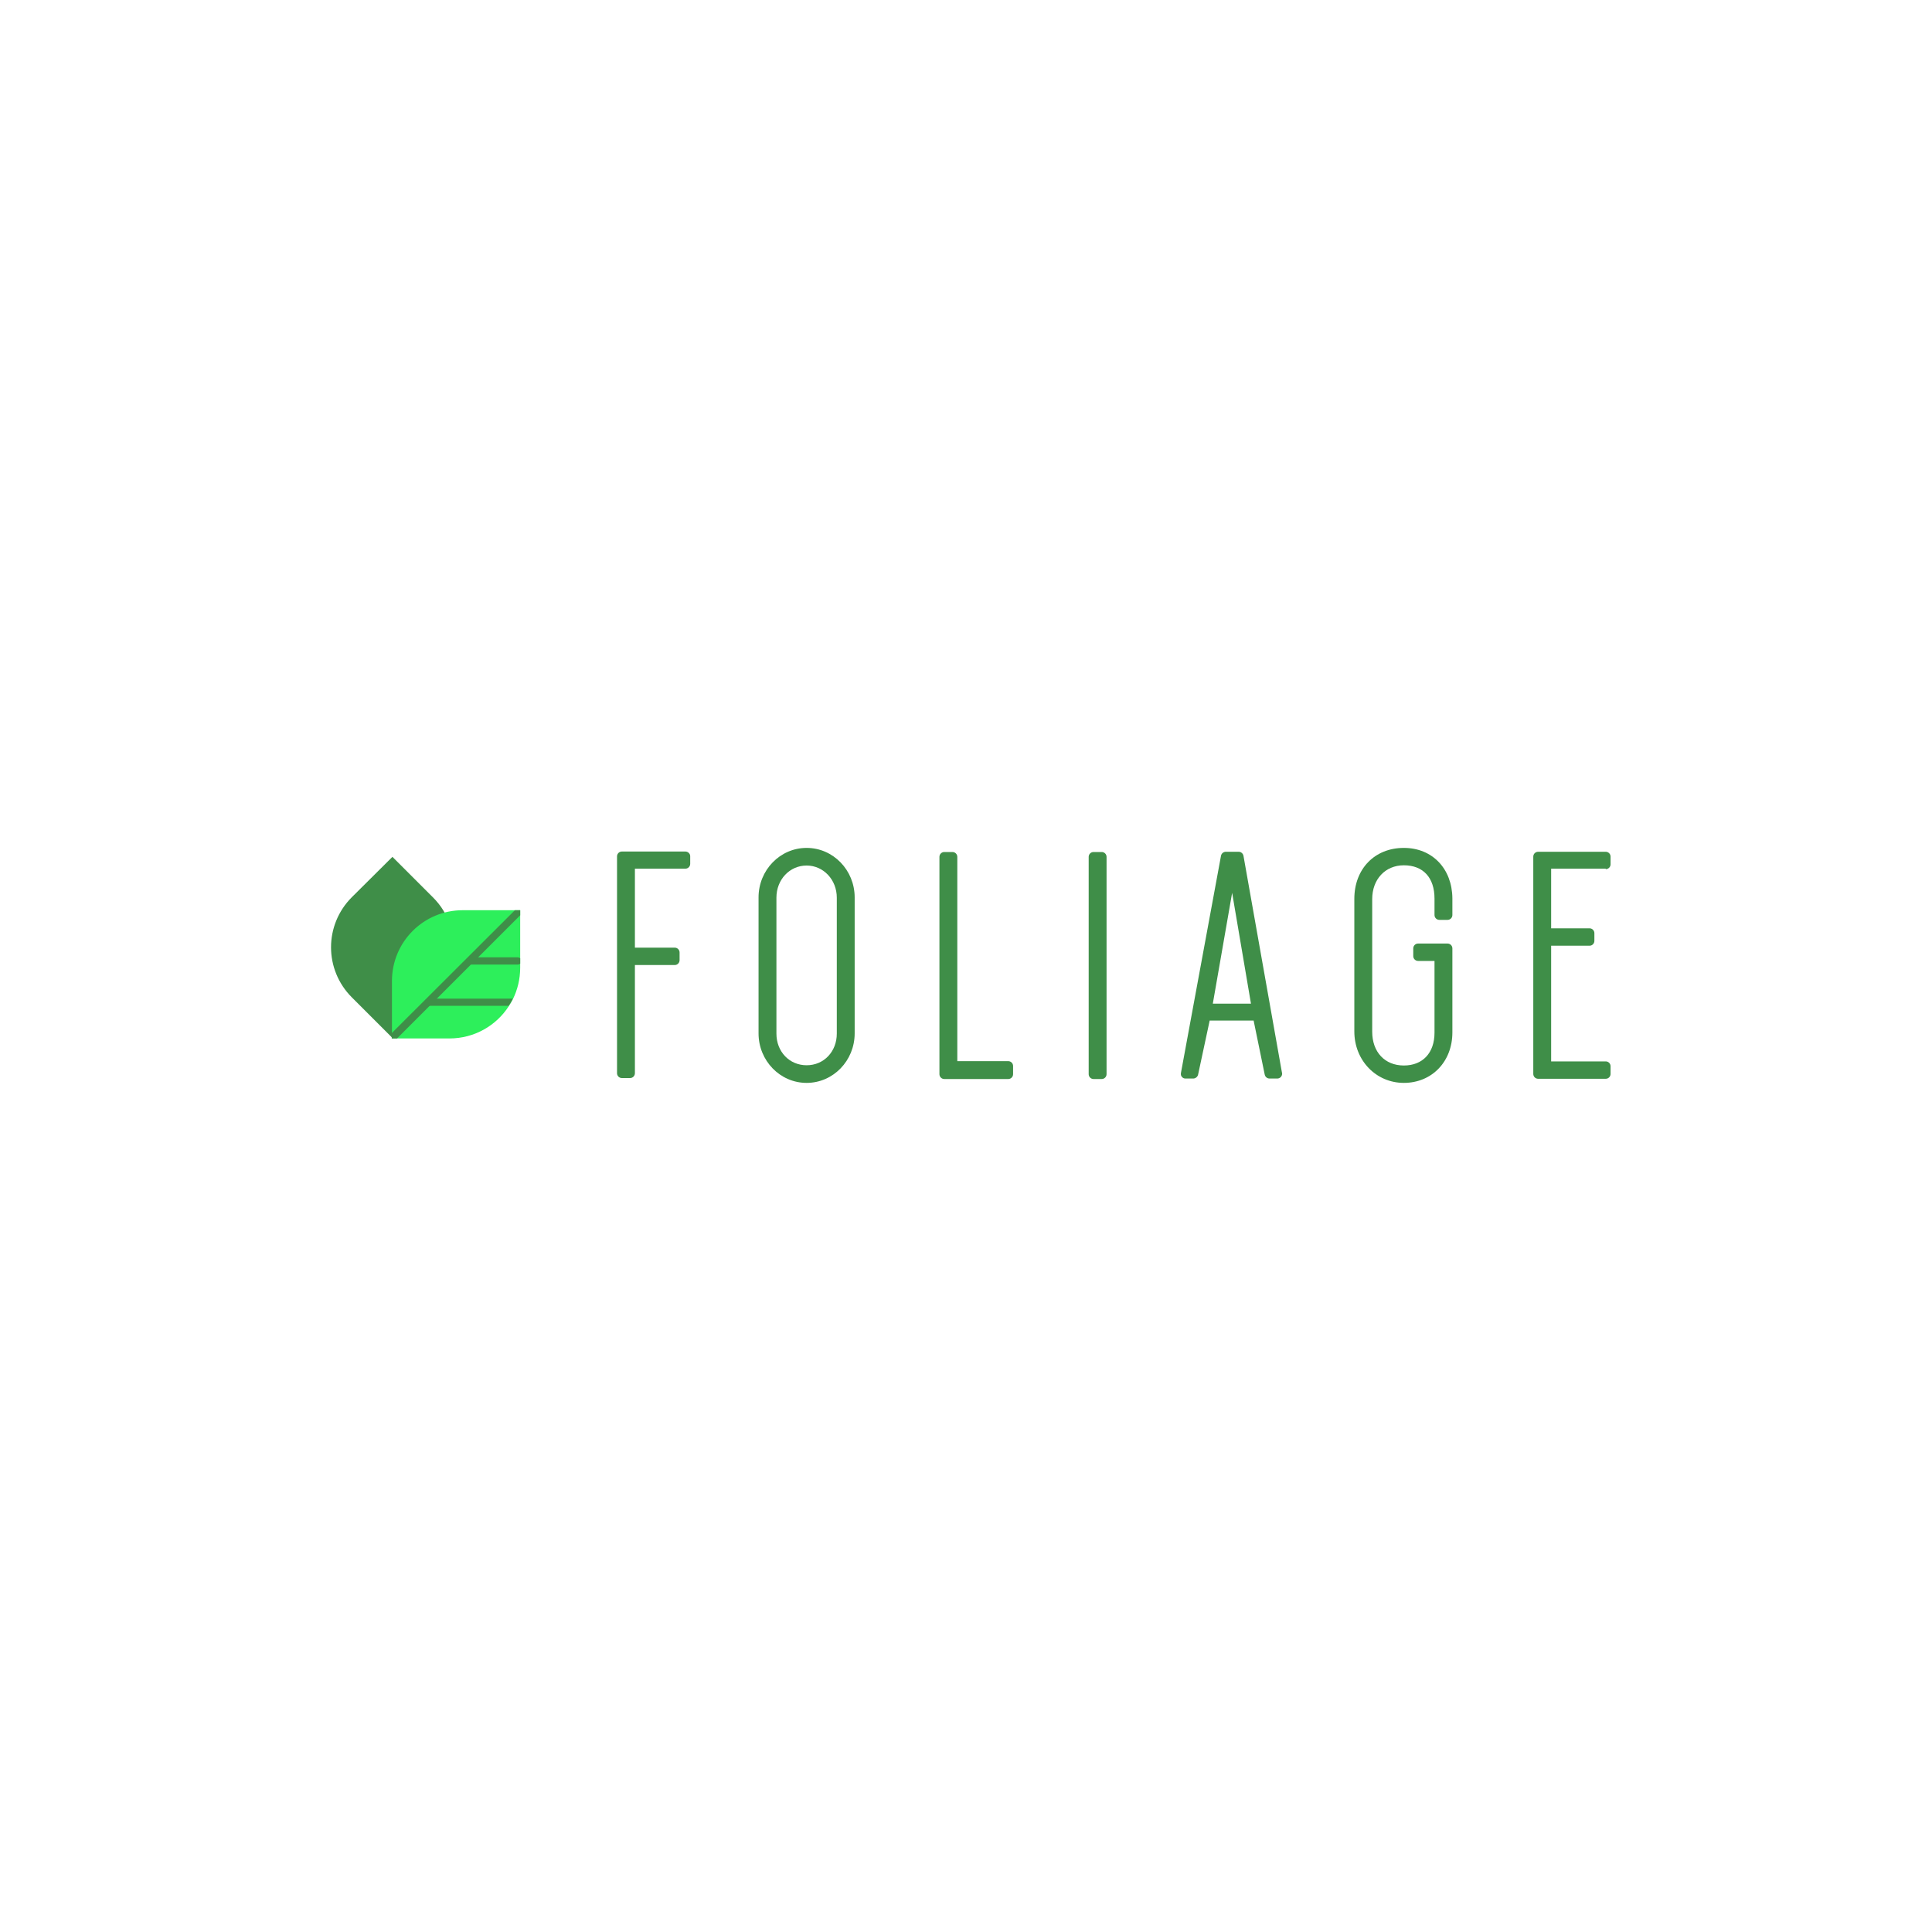
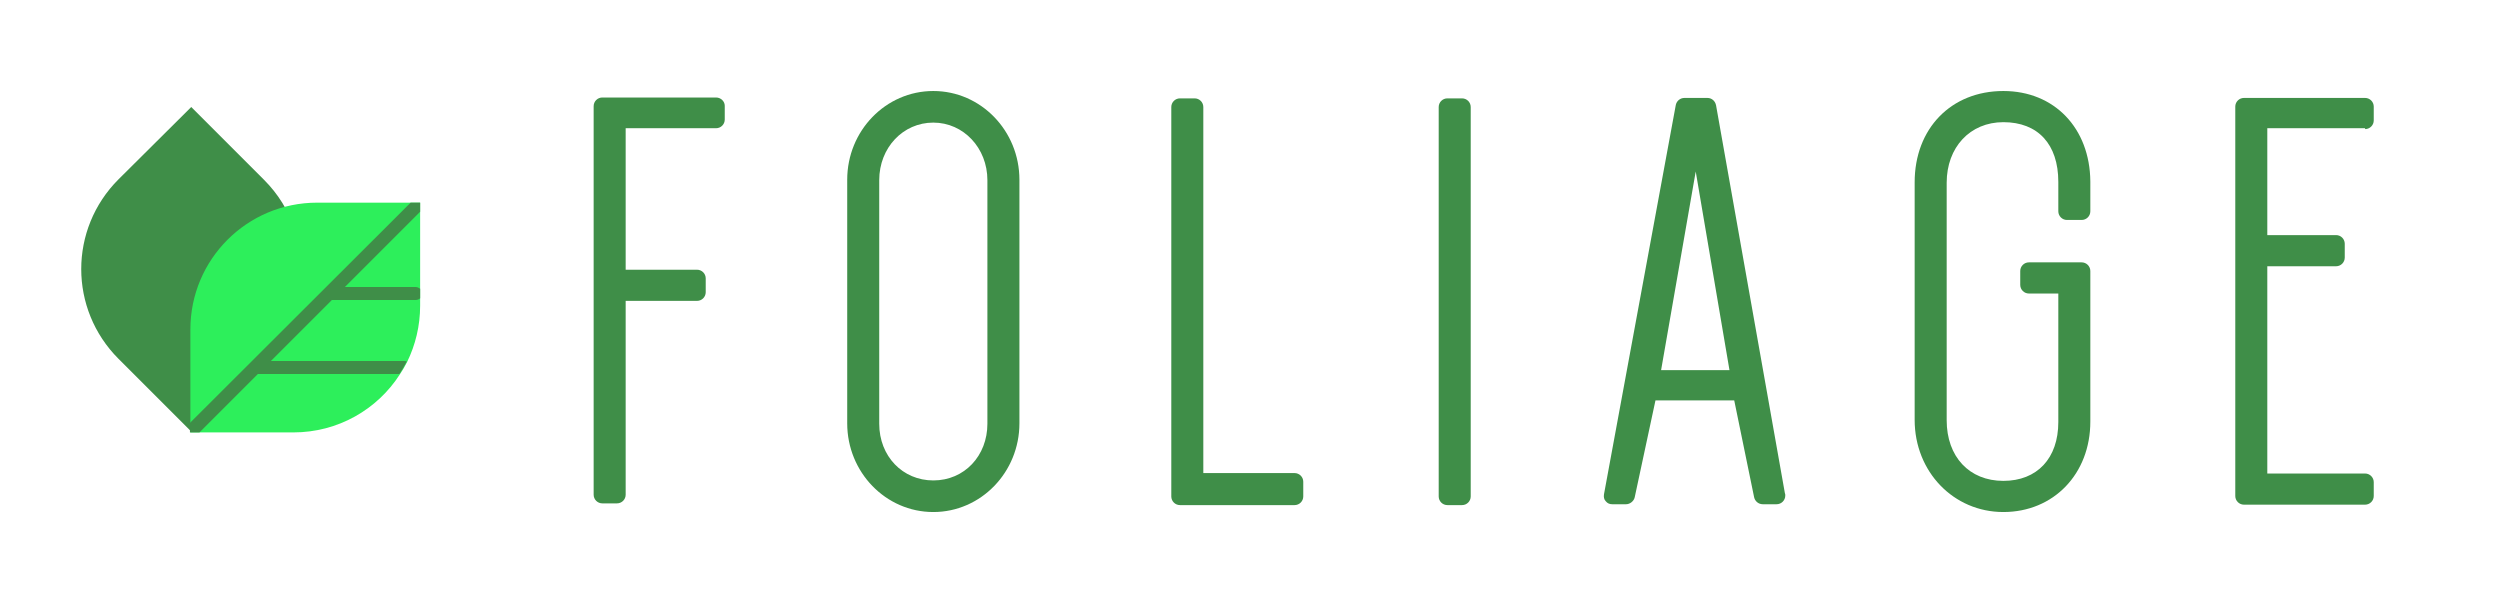
- <svg xmlns="http://www.w3.org/2000/svg" version="1.1" id="Layer_1" x="0px" y="0px" viewBox="0 0 800 800" enable-background="new 0 0 800 800" xml:space="preserve">
+ <svg xmlns="http://www.w3.org/2000/svg" version="1.1" id="Layer_1" x="0px" y="0px" width="442px" height="108.588px" viewBox="90.5 342.5 442 108.588" enable-background="new 90.5 342.5 442 108.588" xml:space="preserve">
  <g>
    <g>
-       <path fill="#3F8E48" d="M283.8,352.6h-26.3c-1.1,0-2,0.9-2,2v89.8c0,1.1,0.9,2,2,2h3.4c1.1,0,2-0.9,2-2v-44.8h16.5    c1.1,0,2-0.9,2-2v-3.2c0-1.1-0.9-2-2-2h-16.5v-32.7h20.9c1.1,0,2-0.9,2-2v-3.2C285.8,353.5,284.9,352.6,283.8,352.6z" />
-       <path fill="#3F8E48" d="M334,351.1c-11,0-19.9,9.2-19.9,20.5v56.3c0,11.3,8.9,20.5,19.9,20.5c11,0,19.9-9.2,19.9-20.5v-56.3    C353.9,360.3,345,351.1,334,351.1z M334,441.1c-7.1,0-12.5-5.6-12.5-13.1v-56.3c0-7.5,5.5-13.3,12.5-13.3c7,0,12.5,5.9,12.5,13.3    v56.3C346.5,435.4,341.2,441.1,334,441.1z" />
-       <path fill="#3F8E48" d="M417.5,439.4h-21.1v-84.6c0-1.1-0.9-2-2-2H391c-1.1,0-2,0.9-2,2v90c0,1.1,0.9,2,2,2h26.5c1.1,0,2-0.9,2-2    v-3.4C419.5,440.3,418.6,439.4,417.5,439.4z" />
-       <path fill="#3F8E48" d="M456.2,352.8h-3.4c-1.1,0-2,0.9-2,2v90c0,1.1,0.9,2,2,2h3.4c1.1,0,2-0.9,2-2v-90    C458.2,353.7,457.3,352.8,456.2,352.8z" />
-       <path fill="#3F8E48" d="M514.9,354.4c-0.2-1-1-1.7-2-1.7h-5.3c-1,0-1.8,0.7-2,1.6l-16.6,90c-0.1,0.6,0,1.2,0.4,1.6    c0.4,0.5,0.9,0.7,1.5,0.7h3.2c0.9,0,1.8-0.7,2-1.6l4.8-22.4h18.2l4.6,22.4c0.2,0.9,1,1.6,2,1.6h3.2c0,0,0,0,0,0c1.1,0,2-0.9,2-2    c0-0.2,0-0.4-0.1-0.6L514.9,354.4z M502.2,415.6l8-45.9l7.8,45.9H502.2z" />
-       <path fill="#3F8E48" d="M581.3,351.1c-12.1,0-20.5,8.7-20.5,21.1v54.9c0,12,9,21.3,20.5,21.3c11.6,0,20.1-8.8,20.1-20.9v-34.8    c0-1.1-0.9-2-2-2h-12.2c-1.1,0-2,0.9-2,2v3.2c0,1.1,0.9,2,2,2h6.8v29.7c0,8.4-4.9,13.6-12.7,13.6c-7.9,0-13.1-5.6-13.1-14v-54.9    c0-8.2,5.4-14,13.1-14c8,0,12.7,5.1,12.7,13.8v6.8c0,1.1,0.9,2,2,2h3.4c1.1,0,2-0.9,2-2V372C601.3,359.7,593.1,351.1,581.3,351.1z    " />
-       <path fill="#3F8E48" d="M664.9,359.9c1.1,0,2-0.9,2-2v-3.2c0-1.1-0.9-2-2-2h-28c-1.1,0-2,0.9-2,2v90c0,1.1,0.9,2,2,2h28    c1.1,0,2-0.9,2-2v-3.2c0-1.1-0.9-2-2-2h-22.6v-47.9h15.9c1.1,0,2-0.9,2-2v-3.2c0-1.1-0.9-2-2-2h-15.9v-24.7H664.9z" />
+       <path fill="#3F8E48" d="M217.107,359.739h-20.12c-0.841,0-1.53,0.688-1.53,1.53v68.697c0,0.842,0.688,1.53,1.53,1.53h2.601    c0.842,0,1.53-0.688,1.53-1.53v-34.272h12.623c0.841,0,1.53-0.688,1.53-1.53v-2.448c0-0.841-0.688-1.53-1.53-1.53h-12.623V365.17    h15.988c0.841,0,1.53-0.688,1.53-1.53v-2.448C218.637,360.428,217.948,359.739,217.107,359.739z" />
+       <path fill="#3F8E48" d="M255.51,358.591c-8.415,0-15.223,7.038-15.223,15.683v43.07c0,8.645,6.809,15.683,15.223,15.683    c8.415,0,15.224-7.038,15.224-15.683v-43.07C270.733,365.629,263.925,358.591,255.51,358.591z M255.51,427.441    c-5.431,0-9.562-4.284-9.562-10.021v-43.069c0-5.738,4.208-10.175,9.562-10.175c5.355,0,9.562,4.514,9.562,10.175v43.069    C265.072,423.081,261.018,427.441,255.51,427.441z" />
+       <path fill="#3F8E48" d="M319.388,426.141h-16.142v-64.719c0-0.841-0.688-1.53-1.53-1.53h-2.601c-0.842,0-1.53,0.688-1.53,1.53    v68.85c0,0.842,0.688,1.53,1.53,1.53h20.272c0.841,0,1.53-0.688,1.53-1.53v-2.601    C320.918,426.829,320.229,426.141,319.388,426.141z" />
+       <path fill="#3F8E48" d="M348.993,359.892h-2.602c-0.841,0-1.529,0.688-1.529,1.53v68.85c0,0.842,0.688,1.53,1.529,1.53h2.602    c0.842,0,1.53-0.688,1.53-1.53v-68.85C350.523,360.581,349.834,359.892,348.993,359.892z" />
+       <path fill="#3F8E48" d="M393.898,361.116c-0.153-0.765-0.765-1.301-1.53-1.301h-4.054c-0.766,0-1.377,0.536-1.53,1.224    l-12.699,68.85c-0.076,0.459,0,0.918,0.306,1.224c0.307,0.383,0.688,0.536,1.147,0.536h2.448c0.688,0,1.377-0.536,1.53-1.225    l3.672-17.136h13.923l3.52,17.136c0.152,0.688,0.765,1.225,1.529,1.225h2.448l0,0c0.842,0,1.53-0.688,1.53-1.53    c0-0.153,0-0.307-0.076-0.459L393.898,361.116z M384.183,407.934l6.12-35.113l5.967,35.113H384.183z" />
+       <path fill="#3F8E48" d="M444.694,358.591c-9.257,0-15.683,6.656-15.683,16.142v41.999c0,9.18,6.885,16.295,15.683,16.295    c8.874,0,15.377-6.732,15.377-15.989v-26.622c0-0.841-0.688-1.53-1.53-1.53h-9.333c-0.842,0-1.53,0.688-1.53,1.53v2.448    c0,0.842,0.688,1.53,1.53,1.53h5.202v22.721c0,6.426-3.749,10.403-9.716,10.403c-6.043,0-10.021-4.283-10.021-10.71V374.81    c0-6.273,4.131-10.71,10.021-10.71c6.12,0,9.716,3.901,9.716,10.557v5.202c0,0.842,0.688,1.53,1.529,1.53h2.602    c0.842,0,1.53-0.688,1.53-1.53v-5.278C459.994,365.17,453.722,358.591,444.694,358.591z" />
+       <path fill="#3F8E48" d="M508.648,365.323c0.842,0,1.53-0.688,1.53-1.53v-2.448c0-0.842-0.688-1.53-1.53-1.53h-21.42    c-0.842,0-1.53,0.688-1.53,1.53v68.85c0,0.842,0.688,1.53,1.53,1.53h21.42c0.842,0,1.53-0.688,1.53-1.53v-2.448    c0-0.841-0.688-1.529-1.53-1.529h-17.289v-36.644h12.164c0.841,0,1.529-0.689,1.529-1.53v-2.448c0-0.842-0.688-1.53-1.529-1.53    h-12.164V365.17h17.289V365.323z" />
    </g>
    <g>
      <g>
        <g>
-           <path fill="#3F8E48" d="M162.5,354.8l16.8,16.8c3.3,3.3,5.7,7.2,7,11.3c0.4,1.1,0.7,2.2,0.9,3.2c2,9.4-0.6,19.6-7.9,26.9      l-16.8,16.8l-16.8-16.8c-11.5-11.5-11.5-30,0-41.5L162.5,354.8z" />
+           <path fill="#3F8E48" d="M124.312,361.422l12.852,12.852c2.524,2.524,4.36,5.508,5.355,8.645      c0.306,0.841,0.536,1.683,0.688,2.448c1.53,7.191-0.459,14.994-6.043,20.579l-12.852,12.852l-12.852-12.852      c-8.797-8.798-8.797-22.95,0-31.748L124.312,361.422z" />
        </g>
        <g>
-           <path fill="#2DEF5B" d="M215.4,376.9v23.8c0,4.7-1.1,9.1-3,13c-0.5,1-1.1,2-1.7,2.9c-5.2,8.1-14.3,13.4-24.6,13.4h-23.8v-23.8      c0-16.2,13.1-29.3,29.3-29.3H215.4z" />
+           <path fill="#2DEF5B" d="M164.781,378.329v18.207c0,3.596-0.841,6.962-2.295,9.945c-0.382,0.765-0.841,1.53-1.3,2.219      c-3.978,6.196-10.939,10.251-18.819,10.251H124.16v-18.207c0-12.393,10.021-22.415,22.415-22.415H164.781z" />
        </g>
        <g>
-           <polygon fill="#3F8E48" points="215.4,376.9 215.4,379 198,396.4 194.9,399.5 180.9,413.5 164.4,430 162.2,430 162.2,427.8       213.2,376.9     " />
+           <polygon fill="#3F8E48" points="164.781,378.329 164.781,379.935 151.47,393.246 149.099,395.618 138.389,406.327       125.766,418.95 124.083,418.95 124.083,417.267 163.098,378.329     " />
        </g>
        <g>
-           <path fill="#3F8E48" d="M212.3,413.6c-0.5,1-1.1,2-1.7,2.9h-33.2c-0.8,0-1.5-0.7-1.5-1.5c0-0.8,0.7-1.5,1.5-1.5h34.2      C211.9,413.5,212.1,413.5,212.3,413.6z" />
+           <path fill="#3F8E48" d="M162.41,406.404c-0.383,0.765-0.842,1.529-1.301,2.218h-25.398c-0.612,0-1.147-0.535-1.147-1.147      c0-0.611,0.536-1.147,1.147-1.147h26.163C162.104,406.327,162.256,406.327,162.41,406.404z" />
        </g>
        <g>
-           <path fill="#3F8E48" d="M215.4,396.8c-0.3-0.2-0.6-0.4-1-0.4H198H195c-0.9,0-1.5,0.7-1.5,1.5c0,0.8,0.6,1.5,1.4,1.5      c0.1,0,0.1,0,0.2,0h19.3c0.4,0,0.8-0.2,1-0.4V396.8z" />
+           <path fill="#3F8E48" d="M164.781,393.552c-0.229-0.153-0.459-0.306-0.765-0.306H151.47h-2.295c-0.688,0-1.147,0.535-1.147,1.147      c0,0.612,0.459,1.147,1.071,1.147c0.076,0,0.076,0,0.153,0h14.765c0.306,0,0.612-0.153,0.765-0.306V393.552z" />
        </g>
      </g>
    </g>
  </g>
</svg>
